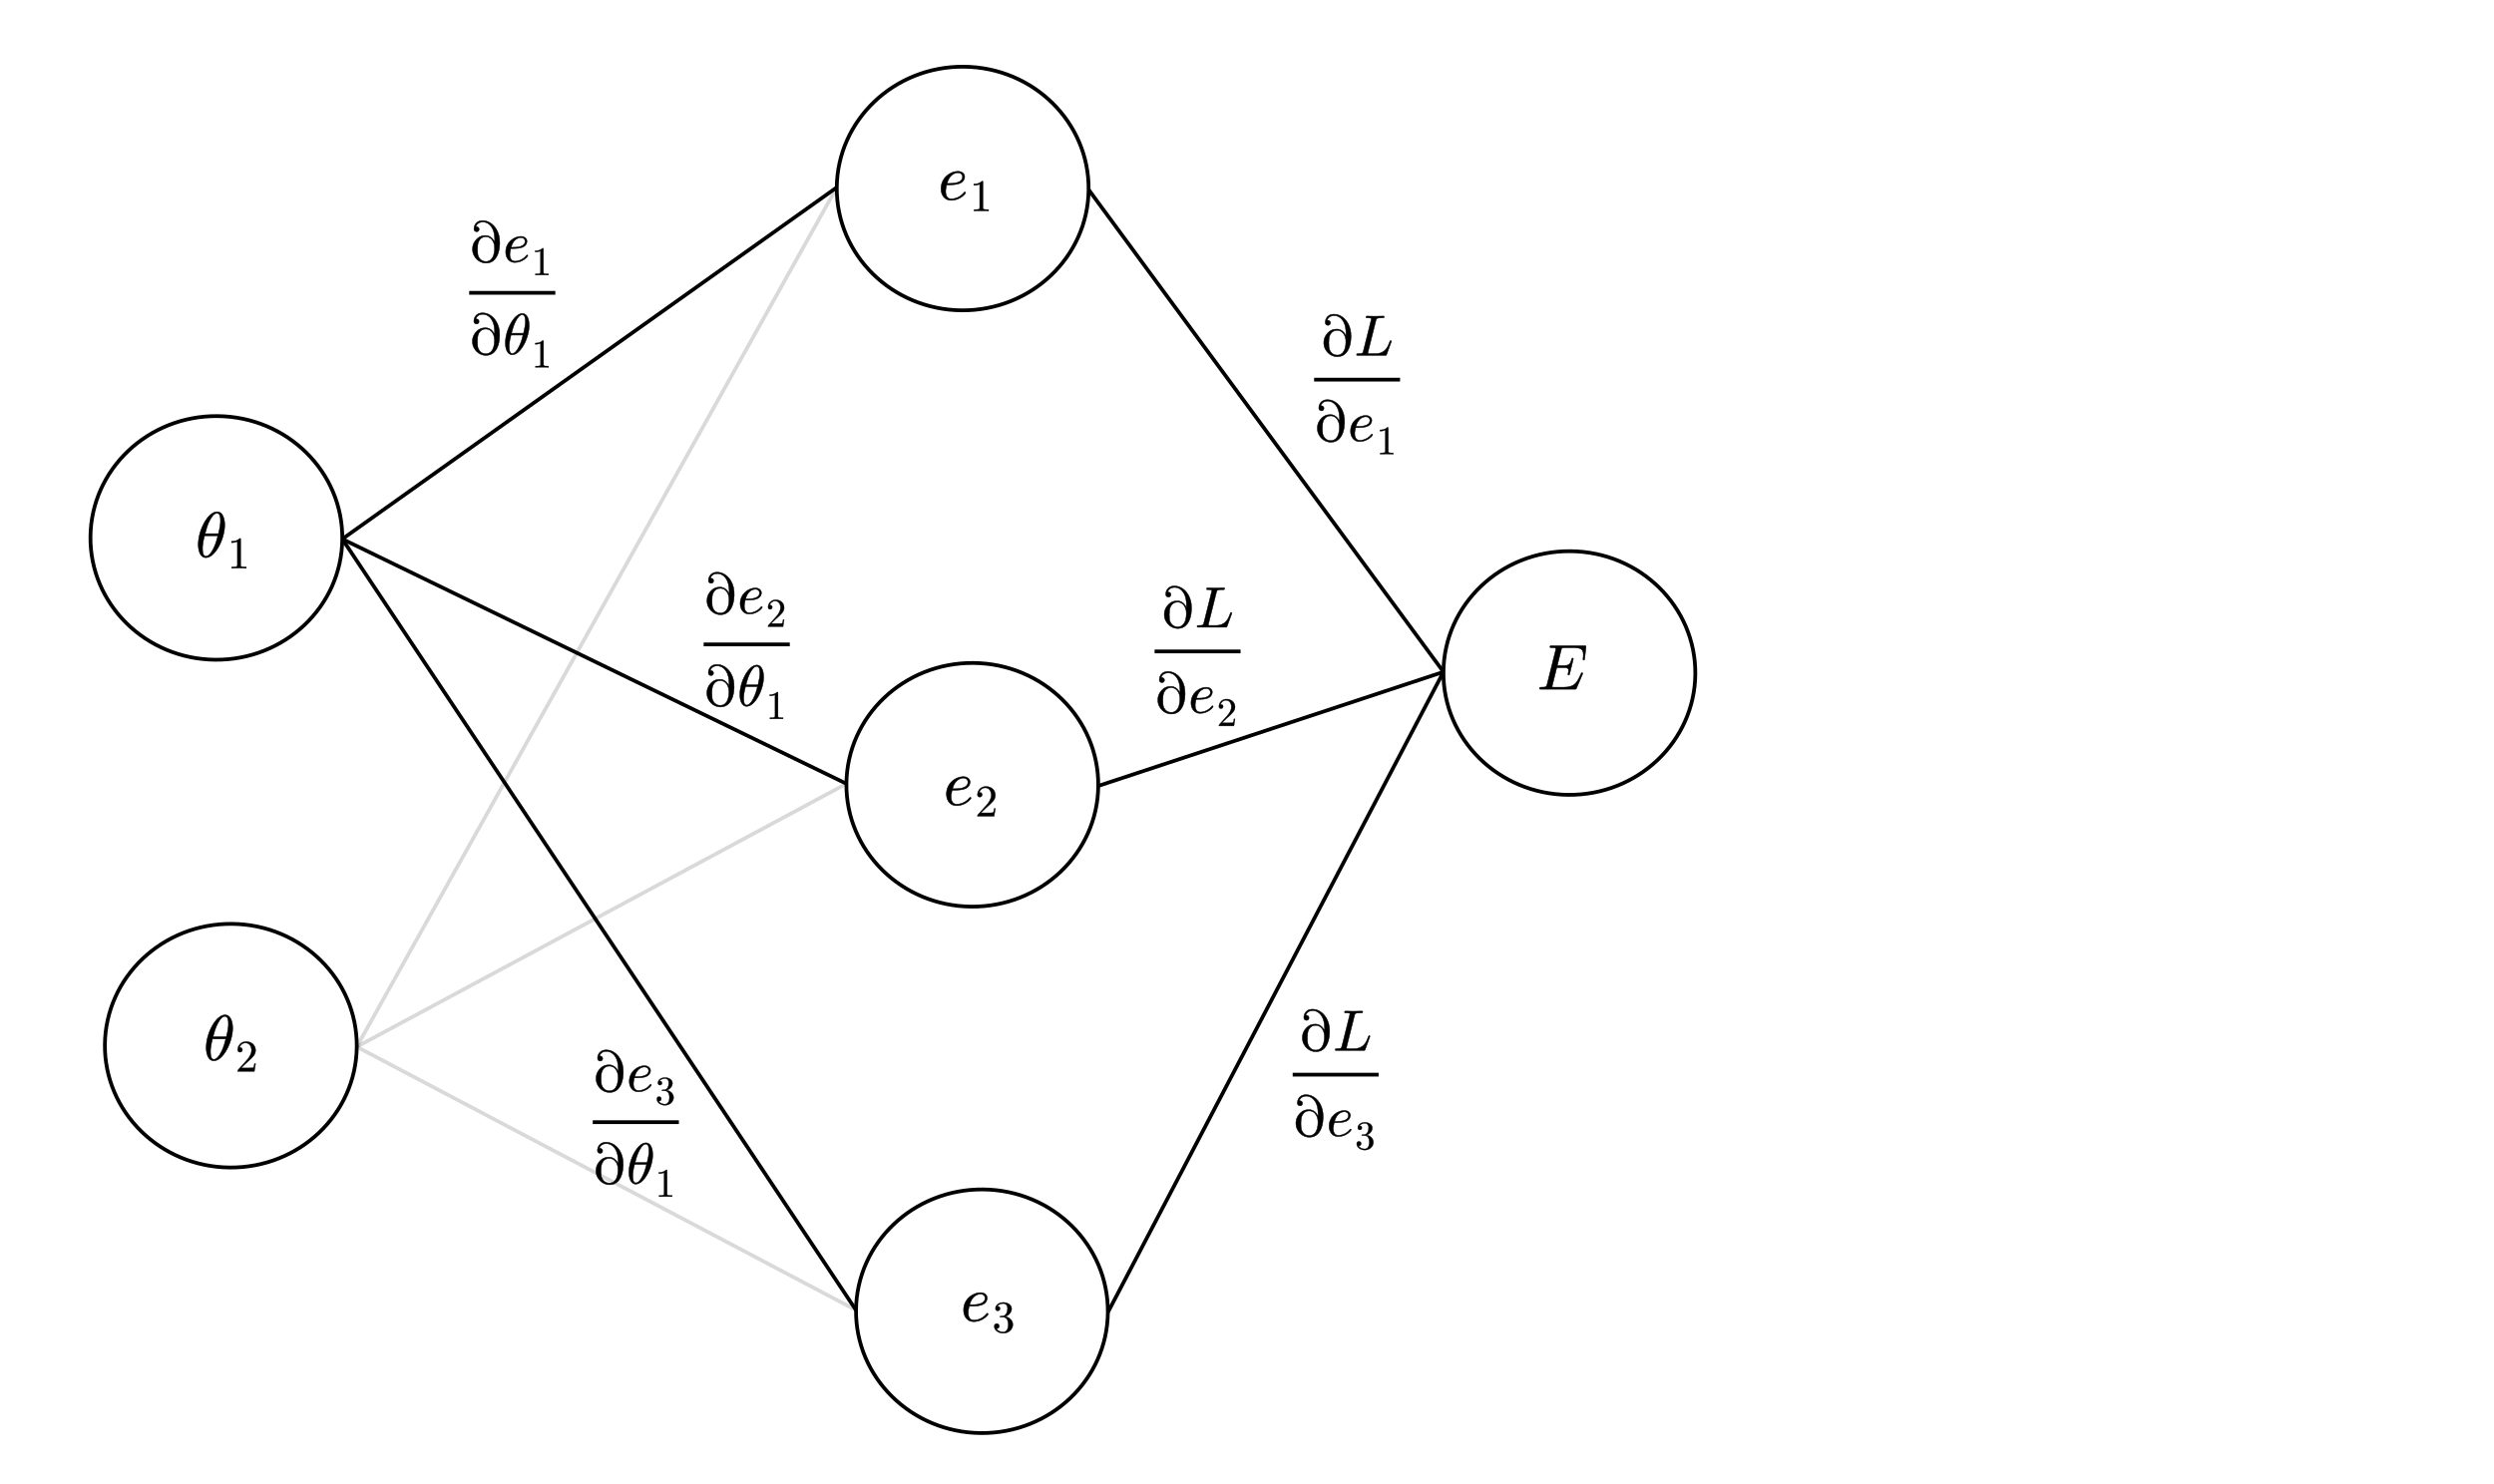
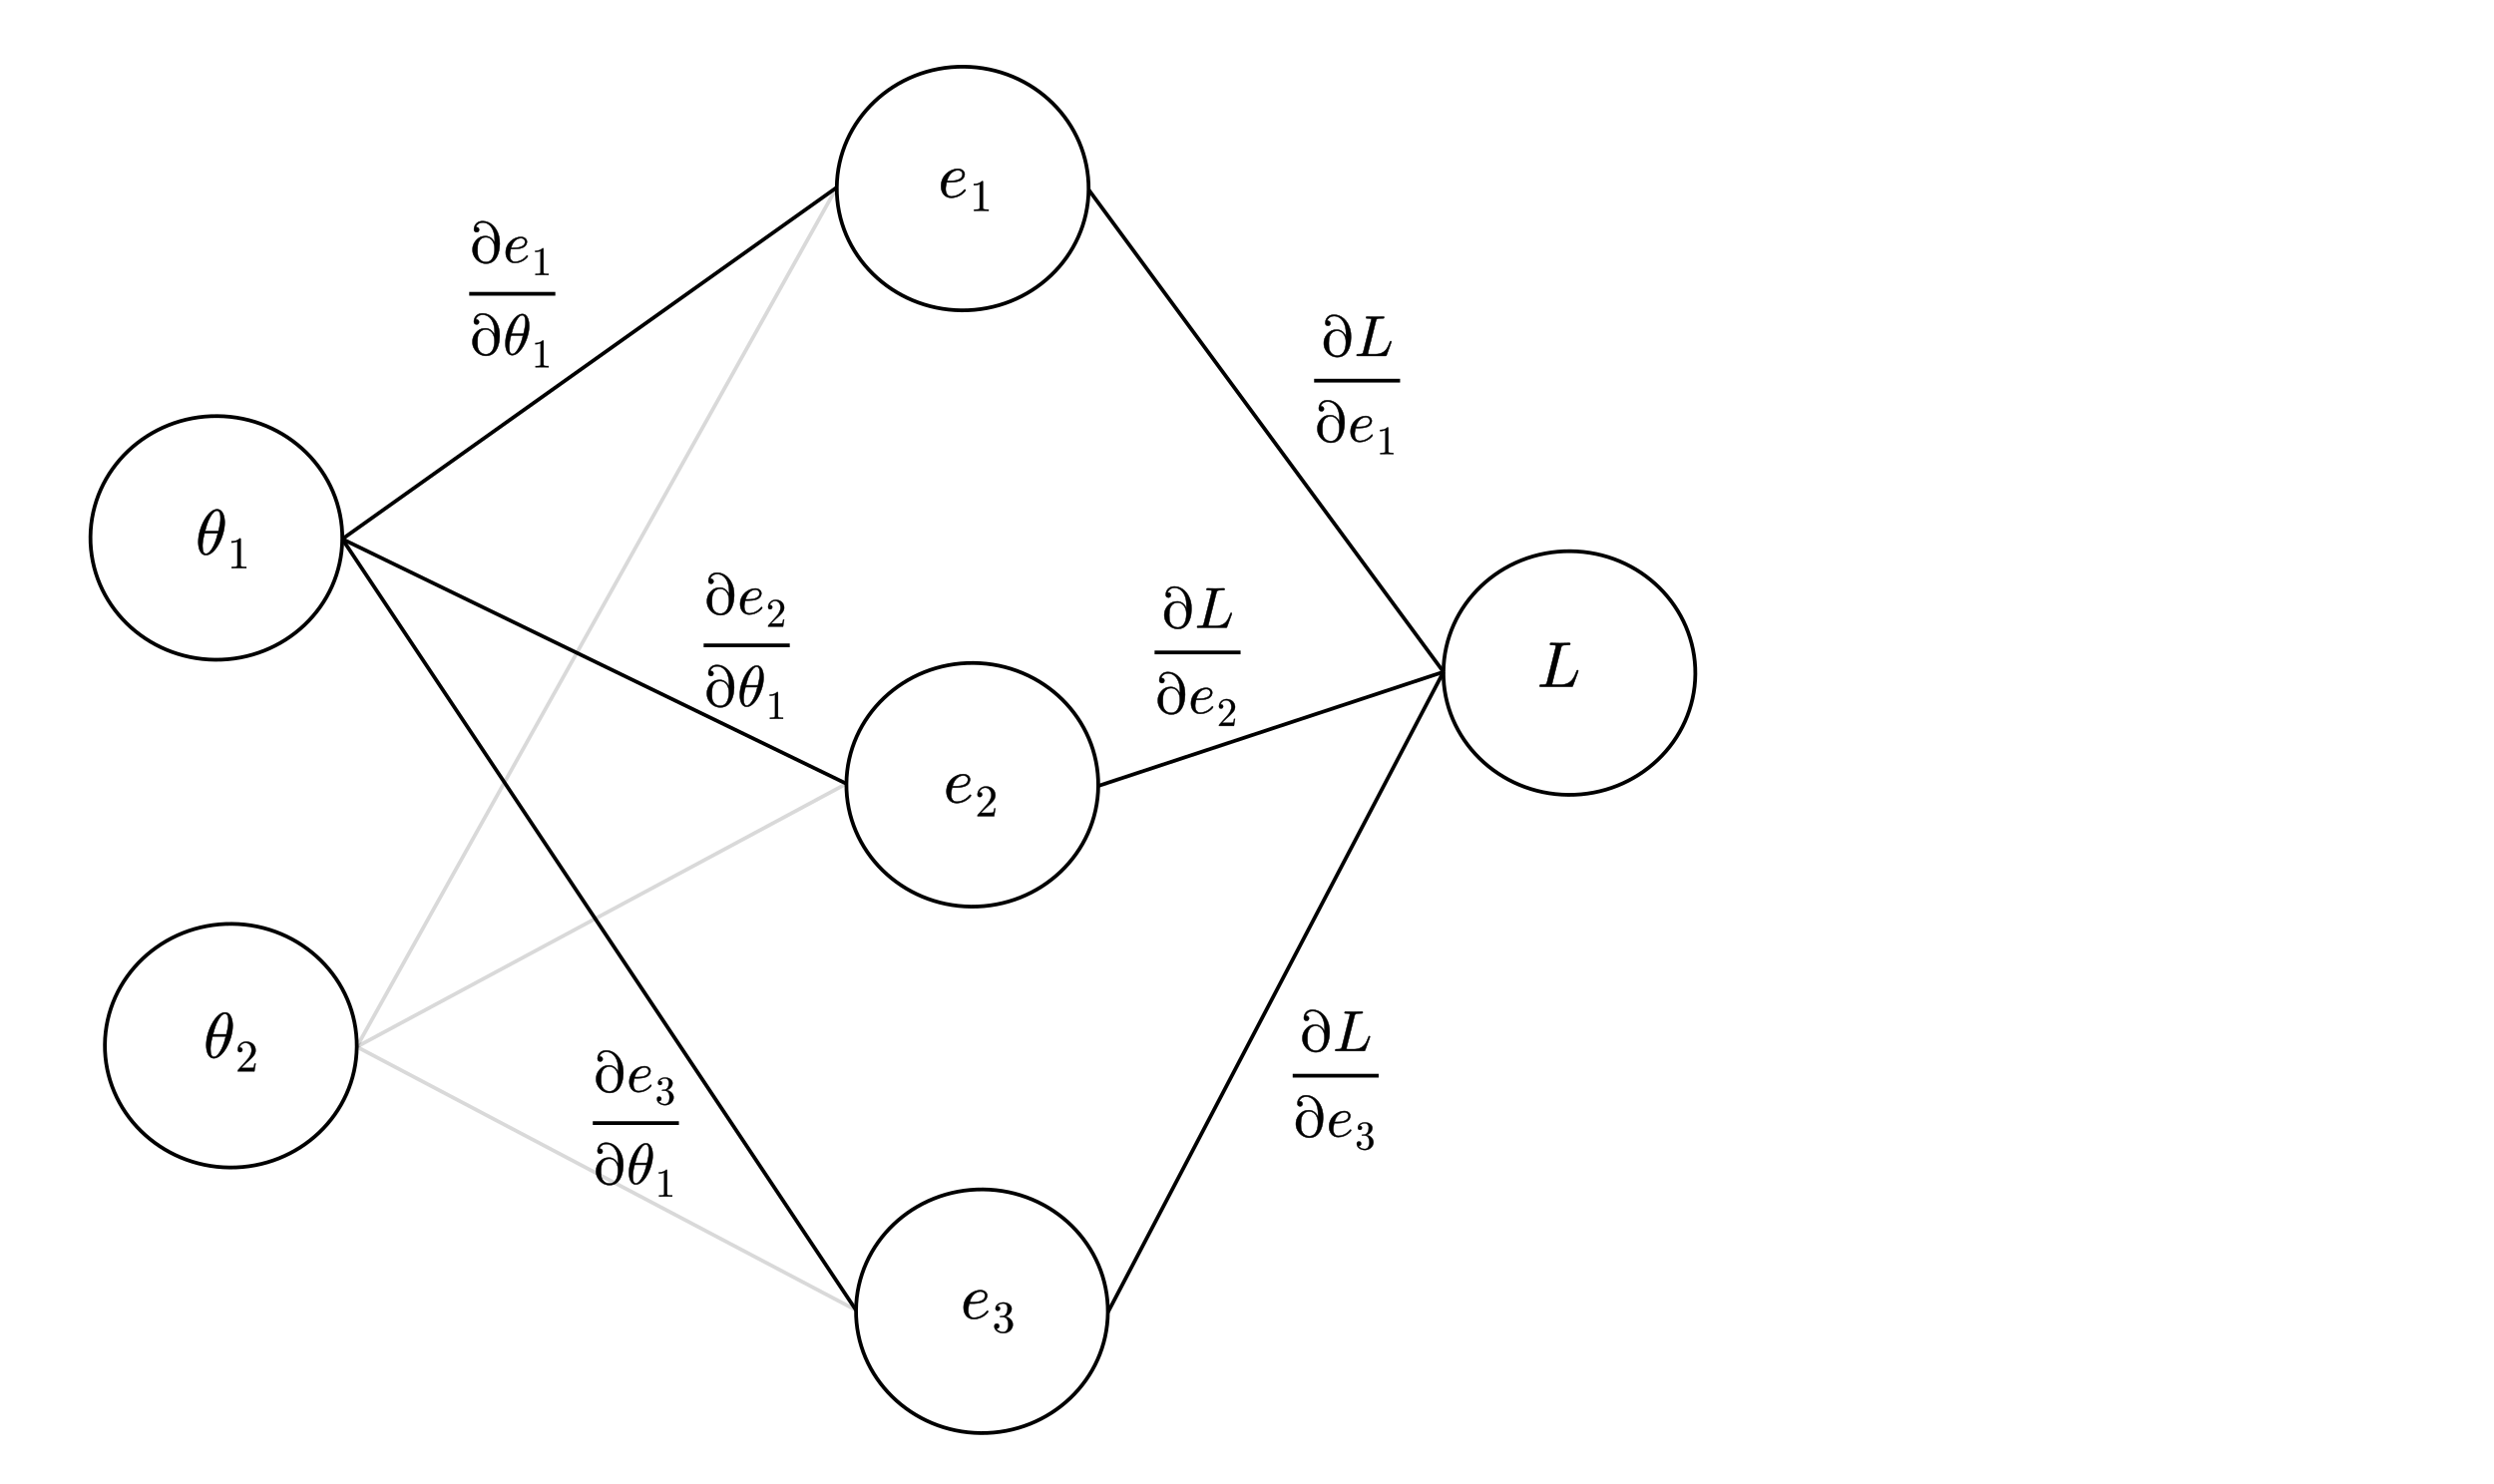
<svg xmlns="http://www.w3.org/2000/svg" x="0" y="0" width="662" height="394" style="         width:662px;         height:394px;         background: #FFF;         fill: none; ">
  <svg class="role-diagram-draw-area">
    <g class="shapes-region" style="stroke: black; fill: none;">
      <g class="composite-shape">
        <path class="real" d=" M222.11,49.76 C222.28,31.89 237.38,17.54 255.84,17.71 C274.3,17.87 289.13,32.49 288.96,50.35 C288.79,68.21 273.69,82.56 255.23,82.4 C236.77,82.23 221.94,67.62 222.11,49.76 Z" style="stroke-width: 1; stroke: rgb(0, 0, 0); fill: none; fill-opacity: 1;" />
      </g>
      <g class="composite-shape">
        <path class="real" d=" M224.67,208.08 C224.83,190.22 239.94,175.87 258.4,176.03 C276.86,176.2 291.69,190.81 291.52,208.68 C291.35,226.54 276.25,240.89 257.79,240.72 C239.33,240.56 224.5,225.95 224.67,208.08 Z" style="stroke-width: 1; stroke: rgb(0, 0, 0); fill: none; fill-opacity: 1;" />
      </g>
      <g class="composite-shape">
        <path class="real" d=" M227.22,347.85 C227.39,329.99 242.49,315.64 260.95,315.81 C279.41,315.97 294.24,330.59 294.07,348.45 C293.91,366.31 278.8,380.66 260.34,380.5 C241.88,380.33 227.05,365.72 227.22,347.85 Z" style="stroke-width: 1; stroke: rgb(0, 0, 0); fill: none; fill-opacity: 1;" />
      </g>
      <g class="composite-shape">
        <path class="real" d=" M24.01,142.52 C24.18,124.66 39.28,110.31 57.74,110.48 C76.2,110.64 91.03,125.26 90.86,143.12 C90.7,160.98 75.59,175.33 57.13,175.17 C38.67,175 23.84,160.39 24.01,142.52 Z" style="stroke-width: 1; stroke: rgb(0, 0, 0); fill: none; fill-opacity: 1;" />
      </g>
      <g class="composite-shape">
        <path class="real" d=" M27.84,277.35 C28.01,259.49 43.12,245.14 61.58,245.3 C80.04,245.47 94.87,260.08 94.7,277.94 C94.53,295.81 79.43,310.16 60.97,309.99 C42.51,309.83 27.68,295.21 27.84,277.35 Z" style="stroke-width: 1; stroke: rgb(0, 0, 0); fill: none; fill-opacity: 1;" />
      </g>
      <g class="arrow-line">
        <path class="connection real" stroke-dasharray="" d="  M90.86,143.12 L222.11,49.76" style="stroke: rgb(0, 0, 0); stroke-width: 1; fill: none; fill-opacity: 1;" />
      </g>
      <g class="arrow-line">
        <path class="connection real" stroke-dasharray="" d="  M90.86,143.12 L224.67,208.09" style="stroke: rgb(0, 0, 0); stroke-width: 1; fill: none; fill-opacity: 1;" />
      </g>
      <g class="arrow-line">
        <path class="connection real" stroke-dasharray="" d="  M90.86,143.12 L227.22,347.86" style="stroke: rgb(0, 0, 0); stroke-width: 1; fill: none; fill-opacity: 1;" />
      </g>
      <g class="composite-shape">
        <path class="real" d=" M383.14,178.4 C383.31,160.53 398.41,146.18 416.88,146.35 C435.34,146.51 450.17,161.13 450,178.99 C449.83,196.85 434.73,211.2 416.27,211.04 C397.8,210.87 382.98,196.26 383.14,178.4 Z" style="stroke-width: 1; stroke: rgb(0, 0, 0); fill: none; fill-opacity: 1;" />
      </g>
      <g class="arrow-line">
        <path class="connection real" stroke-dasharray="" d="  M288.96,50.35 L383.15,178.4" style="stroke: rgb(0, 0, 0); stroke-width: 1; fill: none; fill-opacity: 1;" />
      </g>
      <g class="arrow-line">
        <path class="connection real" stroke-dasharray="" d="  M291.52,208.67 L383.15,178.4" style="stroke: rgb(0, 0, 0); stroke-width: 1; fill: none; fill-opacity: 1;" />
      </g>
      <g class="arrow-line">
        <path class="connection real" stroke-dasharray="" d="  M294.07,348.45 L383.15,178.4" style="stroke: rgb(0, 0, 0); stroke-width: 1; fill: none; fill-opacity: 1;" />
      </g>
      <g class="arrow-line">
        <path class="connection real" stroke-dasharray="" d="  M94.7,277.94 L222.11,49.76" style="stroke: rgb(0, 0, 0); stroke-opacity: 0.15; stroke-width: 1; fill: none; fill-opacity: 1;" />
      </g>
      <g class="arrow-line">
        <path class="connection real" stroke-dasharray="" d="  M94.7,277.94 L227.22,347.86" style="stroke: rgb(0, 0, 0); stroke-opacity: 0.15; stroke-width: 1; fill: none; fill-opacity: 1;" />
      </g>
      <g class="arrow-line">
        <path class="connection real" stroke-dasharray="" d="  M94.7,277.94 L224.67,208.09" style="stroke: rgb(0, 0, 0); stroke-opacity: 0.15; stroke-width: 1; fill: none; fill-opacity: 1;" />
      </g>
      <g />
    </g>
    <g />
    <g />
    <g />
  </svg>
  <svg width="660" height="392" style="width:660px;height:392px;font-family:LatinModern-Math, LatinModern, Asana-Math, Asana;background:#FFF;">
    <g>
      <g>
        <g>
-           <g transform="matrix(1,0,0,1,249,53)">
+           <g transform="matrix(1,0,0,1,249,52.33334)">
            <path transform="matrix(0.017,0,0,-0.017,0,0)" d="M430 107C430 113 424 120 418 120C413 120 411 118 405 110C326 11 217 11 205 11C127 11 118 95 118 127C118 139 119 170 134 231L187 231C216 231 290 233 340 254C410 284 415 343 415 357C415 401 377 442 308 442C197 442 46 345 46 170C46 68 105 -11 203 -11C346 -11 430 95 430 107ZM382 357C382 253 222 253 181 253L140 253C179 405 282 420 308 420C355 420 382 391 382 357Z" stroke="rgb(0,0,0)" stroke-opacity="1" stroke-width="8" fill="rgb(0,0,0)" fill-opacity="1" />
          </g>
        </g>
        <g>
          <g>
            <g>
              <g>
-                 <g transform="matrix(1,0,0,1,257.425,56.0125)">
+                 <g transform="matrix(1,0,0,1,257.4271,56.00417)">
                  <path transform="matrix(0.0119,0,0,-0.0119,0,0)" d="M419 0L419 31L387 31C297 31 294 42 294 79L294 640C294 664 294 666 271 666C209 602 121 602 89 602L89 571C109 571 168 571 220 597L220 79C220 43 217 31 127 31L95 31L95 0C130 3 217 3 257 3C297 3 384 3 419 0Z" stroke="rgb(0,0,0)" stroke-opacity="1" stroke-width="8" fill="rgb(0,0,0)" fill-opacity="1" />
                </g>
              </g>
            </g>
          </g>
        </g>
      </g>
    </g>
    <g>
      <g>
        <g>
-           <g transform="matrix(1,0,0,1,250.4375,213.725)">
+           <g transform="matrix(1,0,0,1,250.4375,213.0521)">
            <path transform="matrix(0.017,0,0,-0.017,0,0)" d="M430 107C430 113 424 120 418 120C413 120 411 118 405 110C326 11 217 11 205 11C127 11 118 95 118 127C118 139 119 170 134 231L187 231C216 231 290 233 340 254C410 284 415 343 415 357C415 401 377 442 308 442C197 442 46 345 46 170C46 68 105 -11 203 -11C346 -11 430 95 430 107ZM382 357C382 253 222 253 181 253L140 253C179 405 282 420 308 420C355 420 382 391 382 357Z" stroke="rgb(0,0,0)" stroke-opacity="1" stroke-width="8" fill="rgb(0,0,0)" fill-opacity="1" />
          </g>
        </g>
        <g>
          <g>
            <g>
              <g>
-                 <g transform="matrix(1,0,0,1,258.8625,216.7375)">
+                 <g transform="matrix(1,0,0,1,258.8646,216.7229)">
                  <path transform="matrix(0.0119,0,0,-0.0119,0,0)" d="M449 174L424 174C419 144 412 100 402 85C395 77 329 77 307 77L127 77L233 180C389 318 449 372 449 472C449 586 359 666 237 666C124 666 50 574 50 485C50 429 100 429 103 429C120 429 155 441 155 482C155 508 137 534 102 534C94 534 92 534 89 533C112 598 166 635 224 635C315 635 358 554 358 472C358 392 308 313 253 251L61 37C50 26 50 24 50 0L421 0Z" stroke="rgb(0,0,0)" stroke-opacity="1" stroke-width="8" fill="rgb(0,0,0)" fill-opacity="1" />
                </g>
              </g>
            </g>
          </g>
        </g>
      </g>
    </g>
    <g>
      <g>
        <g>
-           <g transform="matrix(1,0,0,1,254.9875,350.725)">
+           <g transform="matrix(1,0,0,1,254.9896,350.0625)">
            <path transform="matrix(0.017,0,0,-0.017,0,0)" d="M430 107C430 113 424 120 418 120C413 120 411 118 405 110C326 11 217 11 205 11C127 11 118 95 118 127C118 139 119 170 134 231L187 231C216 231 290 233 340 254C410 284 415 343 415 357C415 401 377 442 308 442C197 442 46 345 46 170C46 68 105 -11 203 -11C346 -11 430 95 430 107ZM382 357C382 253 222 253 181 253L140 253C179 405 282 420 308 420C355 420 382 391 382 357Z" stroke="rgb(0,0,0)" stroke-opacity="1" stroke-width="8" fill="rgb(0,0,0)" fill-opacity="1" />
          </g>
        </g>
        <g>
          <g>
            <g>
              <g>
-                 <g transform="matrix(1,0,0,1,263.4125,353.7375)">
+                 <g transform="matrix(1,0,0,1,263.4167,353.7334)">
                  <path transform="matrix(0.0119,0,0,-0.0119,0,0)" d="M457 171C457 253 394 331 290 352C372 379 430 449 430 528C430 610 342 666 246 666C145 666 69 606 69 530C69 497 91 478 120 478C151 478 171 500 171 529C171 579 124 579 109 579C140 628 206 641 242 641C283 641 338 619 338 529C338 517 336 459 310 415C280 367 246 364 221 363C213 362 189 360 182 360C174 359 167 358 167 348C167 337 174 337 191 337L235 337C317 337 354 269 354 171C354 35 285 6 241 6C198 6 123 23 88 82C123 77 154 99 154 137C154 173 127 193 98 193C74 193 42 179 42 135C42 44 135 -22 244 -22C366 -22 457 69 457 171Z" stroke="rgb(0,0,0)" stroke-opacity="1" stroke-width="8" fill="rgb(0,0,0)" fill-opacity="1" />
                </g>
              </g>
            </g>
          </g>
        </g>
      </g>
    </g>
    <g>
      <g>
        <g>
-           <g transform="matrix(1,0,0,1,51.91251,147.875)">
+           <g transform="matrix(1,0,0,1,51.91669,147.2083)">
            <path transform="matrix(0.017,0,0,-0.017,0,0)" d="M455 500C455 566 437 705 335 705C196 705 42 423 42 194C42 100 71 -11 162 -11C303 -11 455 276 455 500ZM389 562C389 513 381 462 357 363L148 363C165 427 185 507 225 578C252 627 289 683 334 683C383 683 389 619 389 562ZM348 331C337 285 316 200 278 128C243 60 205 11 162 11C129 11 108 40 108 133C108 175 114 233 140 331Z" stroke="rgb(0,0,0)" stroke-opacity="1" stroke-width="8" fill="rgb(0,0,0)" fill-opacity="1" />
          </g>
        </g>
        <g>
          <g>
            <g>
              <g>
-                 <g transform="matrix(1,0,0,1,60.38751,150.8875)">
+                 <g transform="matrix(1,0,0,1,60.39584,150.8792)">
                  <path transform="matrix(0.0119,0,0,-0.0119,0,0)" d="M419 0L419 31L387 31C297 31 294 42 294 79L294 640C294 664 294 666 271 666C209 602 121 602 89 602L89 571C109 571 168 571 220 597L220 79C220 43 217 31 127 31L95 31L95 0C130 3 217 3 257 3C297 3 384 3 419 0Z" stroke="rgb(0,0,0)" stroke-opacity="1" stroke-width="8" fill="rgb(0,0,0)" fill-opacity="1" />
                </g>
              </g>
            </g>
          </g>
        </g>
      </g>
    </g>
    <g>
      <g>
        <g>
-           <g transform="matrix(1,0,0,1,54.02499,281.4625)">
+           <g transform="matrix(1,0,0,1,54.03125,280.8021)">
            <path transform="matrix(0.017,0,0,-0.017,0,0)" d="M455 500C455 566 437 705 335 705C196 705 42 423 42 194C42 100 71 -11 162 -11C303 -11 455 276 455 500ZM389 562C389 513 381 462 357 363L148 363C165 427 185 507 225 578C252 627 289 683 334 683C383 683 389 619 389 562ZM348 331C337 285 316 200 278 128C243 60 205 11 162 11C129 11 108 40 108 133C108 175 114 233 140 331Z" stroke="rgb(0,0,0)" stroke-opacity="1" stroke-width="8" fill="rgb(0,0,0)" fill-opacity="1" />
          </g>
        </g>
        <g>
          <g>
            <g>
              <g>
-                 <g transform="matrix(1,0,0,1,62.5,284.475)">
+                 <g transform="matrix(1,0,0,1,62.51044,284.4729)">
                  <path transform="matrix(0.0119,0,0,-0.0119,0,0)" d="M449 174L424 174C419 144 412 100 402 85C395 77 329 77 307 77L127 77L233 180C389 318 449 372 449 472C449 586 359 666 237 666C124 666 50 574 50 485C50 429 100 429 103 429C120 429 155 441 155 482C155 508 137 534 102 534C94 534 92 534 89 533C112 598 166 635 224 635C315 635 358 554 358 472C358 392 308 313 253 251L61 37C50 26 50 24 50 0L421 0Z" stroke="rgb(0,0,0)" stroke-opacity="1" stroke-width="8" fill="rgb(0,0,0)" fill-opacity="1" />
                </g>
              </g>
            </g>
          </g>
        </g>
      </g>
    </g>
    <g>
      <g>
        <g>
-           <g transform="matrix(1,0,0,1,408,183)">
-             <path transform="matrix(0.017,0,0,-0.017,0,0)" d="M763 653C766 680 761 680 736 680L231 680C211 680 201 680 201 660C201 649 210 649 229 649C266 649 294 649 294 631C294 627 294 625 289 607L157 78C147 39 145 31 66 31C49 31 38 31 38 12C38 0 47 0 66 0L585 0C608 0 609 1 616 17L708 233C710 238 713 247 713 247C713 247 713 258 701 258C692 258 690 252 688 246C623 98 586 31 415 31L269 31C255 31 253 31 247 32C237 33 234 34 234 42C234 45 234 47 239 65L307 338L406 338C491 338 491 317 491 292C491 285 491 273 484 243C482 238 481 235 481 232C481 227 485 221 494 221C502 221 505 226 509 241L566 475C566 481 561 486 554 486C545 486 543 480 540 468C519 392 501 369 409 369L315 369L375 610C384 645 385 649 429 649L570 649C692 649 722 620 722 538C722 514 722 512 718 485C718 479 717 472 717 467C717 462 720 455 729 455C740 455 741 461 743 480Z" stroke="rgb(0,0,0)" stroke-opacity="1" stroke-width="8" fill="rgb(0,0,0)" fill-opacity="1" />
-           </g>
-         </g>
-       </g>
-     </g>
-     <g>
-       <g>
-         <g>
-           <g>
-             <g>
-               <g>
-                 <g transform="matrix(1,0,0,1,350.525,94.375)">
+           <g transform="matrix(1,0,0,1,408,182.3333)">
+             <path transform="matrix(0.017,0,0,-0.017,0,0)" d="M643 247C643 251 640 258 631 258C622 258 621 253 614 237C580 145 536 31 363 31L269 31C255 31 253 31 247 32C237 33 234 34 234 42C234 45 234 47 239 65L374 605C383 641 386 652 480 652C510 652 518 652 518 671C518 683 507 683 502 683L354 680L221 683C214 683 202 683 202 663C202 652 211 652 230 652C230 652 251 652 268 650C286 648 295 647 295 634C295 630 294 627 291 615L157 78C147 39 145 31 66 31C49 31 39 31 39 11C39 0 48 0 66 0L529 0C553 0 554 0 560 17L639 233C643 244 643 247 643 247Z" stroke="rgb(0,0,0)" stroke-opacity="1" stroke-width="8" fill="rgb(0,0,0)" fill-opacity="1" />
+           </g>
+         </g>
+       </g>
+     </g>
+     <g>
+       <g>
+         <g>
+           <g>
+             <g>
+               <g>
+                 <g transform="matrix(1,0,0,1,350.5312,94.50834)">
                  <path transform="matrix(0.0153,0,0,-0.0153,0,0)" d="M515 457C475 616 357 716 234 716C89 716 76 586 83 558C86 544 99 523 129 523C162 523 176 553 170 576C161 611 130 611 114 611C140 685 209 691 238 691C311 691 394 639 427 510C436 471 443 420 441 339C416 401 361 457 283 457C222 457 161 441 102 363C40 280 56 187 64 156C80 94 152 -22 292 -22C530 -22 551 314 515 457ZM432 303C450 231 443 6 289 6C179 6 153 109 150 119C144 146 134 286 160 346C185 403 226 435 288 435C397 435 427 323 432 303ZM1229 247C1229 251 1226 258 1217 258C1208 258 1207 253 1200 237C1166 145 1122 31 949 31L855 31C841 31 839 31 833 32C823 33 820 34 820 42C820 45 820 47 825 65L960 605C969 641 972 652 1066 652C1096 652 1104 652 1104 671C1104 683 1093 683 1088 683L940 680L807 683C800 683 788 683 788 663C788 652 797 652 816 652C816 652 837 652 854 650C872 648 881 647 881 634C881 630 880 627 877 615L743 78C733 39 731 31 652 31C635 31 625 31 625 11C625 0 634 0 652 0L1115 0C1139 0 1140 0 1146 17L1225 233C1229 244 1229 247 1229 247Z" stroke="rgb(0,0,0)" stroke-opacity="1" stroke-width="8" fill="rgb(0,0,0)" fill-opacity="1" />
                </g>
              </g>
            </g>
          </g>
          <g>
            <g>
              <g>
-                 <g transform="matrix(1,0,0,1,348.8125,117.075)">
-                   <path transform="matrix(0.0153,0,0,-0.0153,0,0)" d="M515 457C475 616 357 716 234 716C89 716 76 586 83 558C86 544 99 523 129 523C162 523 176 553 170 576C161 611 130 611 114 611C140 685 209 691 238 691C311 691 394 639 427 510C436 471 443 420 441 339C416 401 361 457 283 457C222 457 161 441 102 363C40 280 56 187 64 156C80 94 152 -22 292 -22C530 -22 551 314 515 457ZM432 303C450 231 443 6 289 6C179 6 153 109 150 119C144 146 134 286 160 346C185 403 226 435 288 435C397 435 427 323 432 303ZM1016 107C1016 113 1010 120 1004 120C999 120 997 118 991 110C912 11 803 11 791 11C713 11 704 95 704 127C704 139 705 170 720 231L773 231C802 231 876 233 926 254C996 284 1001 343 1001 357C1001 401 963 442 894 442C783 442 632 345 632 170C632 68 691 -11 789 -11C932 -11 1016 95 1016 107ZM968 357C968 253 808 253 767 253L726 253C765 405 868 420 894 420C941 420 968 391 968 357Z" stroke="rgb(0,0,0)" stroke-opacity="1" stroke-width="8" fill="rgb(0,0,0)" fill-opacity="1" />
-                 </g>
-               </g>
-               <g>
-                 <g>
-                   <g>
-                     <g>
-                       <g transform="matrix(1,0,0,1,365.35,120.585)">
+                 <g transform="matrix(1,0,0,1,348.8125,117.2167)">
+                   <path transform="matrix(0.0153,0,0,-0.0153,0,0)" d="M515 457C475 616 357 716 234 716C89 716 76 586 83 558C86 544 99 523 129 523C162 523 176 553 170 576C161 611 130 611 114 611C140 685 209 691 238 691C311 691 394 639 427 510C436 471 443 420 441 339C416 401 361 457 283 457C222 457 161 441 102 363C40 280 56 187 64 156C80 94 152 -22 292 -22C530 -22 551 314 515 457ZM432 303C450 231 443 6 289 6C179 6 153 109 150 119C144 146 134 286 160 346C185 403 226 435 288 435C397 435 427 323 432 303ZM1016 107C1016 113 1010 120 1004 120C999 120 997 118 991 110C912 11 803 11 791 11C713 11 704 95 704 127C704 139 705 170 720 231L773 231C802 231 876 233 926 254C996 284 1001 343 1001 357C1001 401 963 442 894 442C783 442 632 345 632 170C632 68 691 -11 789 -11C932 -11 1016 95 1016 107ZM968 357C968 253 808 253 767 253L726 253C765 405 868 420 894 420C941 420 968 391 968 357Z" stroke="rgb(0,0,0)" stroke-opacity="1" stroke-width="8" fill="rgb(0,0,0)" fill-opacity="1" />
+                 </g>
+               </g>
+               <g>
+                 <g>
+                   <g>
+                     <g>
+                       <g transform="matrix(1,0,0,1,365.3646,120.585)">
                        <path transform="matrix(0.01071,0,0,-0.01071,0,0)" d="M419 0L419 31L387 31C297 31 294 42 294 79L294 640C294 664 294 666 271 666C209 602 121 602 89 602L89 571C109 571 168 571 220 597L220 79C220 43 217 31 127 31L95 31L95 0C130 3 217 3 257 3C297 3 384 3 419 0Z" stroke="rgb(0,0,0)" stroke-opacity="1" stroke-width="8" fill="rgb(0,0,0)" fill-opacity="1" />
                      </g>
                    </g>
                  </g>
                </g>
              </g>
            </g>
          </g>
-           <line style="fill:none;stroke-width:1px;stroke:rgb(0, 0, 0);" x1="348.812" y1="100.8" x2="371.625" y2="100.8" />
-         </g>
-       </g>
-     </g>
-     <g>
-       <g>
-         <g>
-           <g>
-             <g>
-               <g>
-                 <g transform="matrix(1,0,0,1,308.1875,166.5375)">
+           <line style="fill:none;stroke-width:1px;stroke:rgb(0, 0, 0);" x1="348.812" y1="101.073" x2="371.635" y2="101.073" />
+         </g>
+       </g>
+     </g>
+     <g>
+       <g>
+         <g>
+           <g>
+             <g>
+               <g>
+                 <g transform="matrix(1,0,0,1,308.1875,166.6646)">
                  <path transform="matrix(0.0153,0,0,-0.0153,0,0)" d="M515 457C475 616 357 716 234 716C89 716 76 586 83 558C86 544 99 523 129 523C162 523 176 553 170 576C161 611 130 611 114 611C140 685 209 691 238 691C311 691 394 639 427 510C436 471 443 420 441 339C416 401 361 457 283 457C222 457 161 441 102 363C40 280 56 187 64 156C80 94 152 -22 292 -22C530 -22 551 314 515 457ZM432 303C450 231 443 6 289 6C179 6 153 109 150 119C144 146 134 286 160 346C185 403 226 435 288 435C397 435 427 323 432 303ZM1229 247C1229 251 1226 258 1217 258C1208 258 1207 253 1200 237C1166 145 1122 31 949 31L855 31C841 31 839 31 833 32C823 33 820 34 820 42C820 45 820 47 825 65L960 605C969 641 972 652 1066 652C1096 652 1104 652 1104 671C1104 683 1093 683 1088 683L940 680L807 683C800 683 788 683 788 663C788 652 797 652 816 652C816 652 837 652 854 650C872 648 881 647 881 634C881 630 880 627 877 615L743 78C733 39 731 31 652 31C635 31 625 31 625 11C625 0 634 0 652 0L1115 0C1139 0 1140 0 1146 17L1225 233C1229 244 1229 247 1229 247Z" stroke="rgb(0,0,0)" stroke-opacity="1" stroke-width="8" fill="rgb(0,0,0)" fill-opacity="1" />
                </g>
              </g>
            </g>
          </g>
          <g>
            <g>
              <g>
-                 <g transform="matrix(1,0,0,1,306.475,189.2375)">
-                   <path transform="matrix(0.0153,0,0,-0.0153,0,0)" d="M515 457C475 616 357 716 234 716C89 716 76 586 83 558C86 544 99 523 129 523C162 523 176 553 170 576C161 611 130 611 114 611C140 685 209 691 238 691C311 691 394 639 427 510C436 471 443 420 441 339C416 401 361 457 283 457C222 457 161 441 102 363C40 280 56 187 64 156C80 94 152 -22 292 -22C530 -22 551 314 515 457ZM432 303C450 231 443 6 289 6C179 6 153 109 150 119C144 146 134 286 160 346C185 403 226 435 288 435C397 435 427 323 432 303ZM1016 107C1016 113 1010 120 1004 120C999 120 997 118 991 110C912 11 803 11 791 11C713 11 704 95 704 127C704 139 705 170 720 231L773 231C802 231 876 233 926 254C996 284 1001 343 1001 357C1001 401 963 442 894 442C783 442 632 345 632 170C632 68 691 -11 789 -11C932 -11 1016 95 1016 107ZM968 357C968 253 808 253 767 253L726 253C765 405 868 420 894 420C941 420 968 391 968 357Z" stroke="rgb(0,0,0)" stroke-opacity="1" stroke-width="8" fill="rgb(0,0,0)" fill-opacity="1" />
-                 </g>
-               </g>
-               <g>
-                 <g>
-                   <g>
-                     <g>
-                       <g transform="matrix(1,0,0,1,323.0125,192.7475)">
+                 <g transform="matrix(1,0,0,1,306.4688,189.3729)">
+                   <path transform="matrix(0.0153,0,0,-0.0153,0,0)" d="M515 457C475 616 357 716 234 716C89 716 76 586 83 558C86 544 99 523 129 523C162 523 176 553 170 576C161 611 130 611 114 611C140 685 209 691 238 691C311 691 394 639 427 510C436 471 443 420 441 339C416 401 361 457 283 457C222 457 161 441 102 363C40 280 56 187 64 156C80 94 152 -22 292 -22C530 -22 551 314 515 457ZM432 303C450 231 443 6 289 6C179 6 153 109 150 119C144 146 134 286 160 346C185 403 226 435 288 435C397 435 427 323 432 303ZM1016 107C1016 113 1010 120 1004 120C999 120 997 118 991 110C912 11 803 11 791 11C713 11 704 95 704 127C704 139 705 170 720 231L773 231C802 231 876 233 926 254C996 284 1001 343 1001 357C1001 401 963 442 894 442C783 442 632 345 632 170C632 68 691 -11 789 -11C932 -11 1016 95 1016 107ZM968 357C968 253 808 253 767 253L726 253C765 405 868 420 894 420C941 420 968 391 968 357Z" stroke="rgb(0,0,0)" stroke-opacity="1" stroke-width="8" fill="rgb(0,0,0)" fill-opacity="1" />
+                 </g>
+               </g>
+               <g>
+                 <g>
+                   <g>
+                     <g>
+                       <g transform="matrix(1,0,0,1,323.0209,192.7413)">
                        <path transform="matrix(0.01071,0,0,-0.01071,0,0)" d="M449 174L424 174C419 144 412 100 402 85C395 77 329 77 307 77L127 77L233 180C389 318 449 372 449 472C449 586 359 666 237 666C124 666 50 574 50 485C50 429 100 429 103 429C120 429 155 441 155 482C155 508 137 534 102 534C94 534 92 534 89 533C112 598 166 635 224 635C315 635 358 554 358 472C358 392 308 313 253 251L61 37C50 26 50 24 50 0L421 0Z" stroke="rgb(0,0,0)" stroke-opacity="1" stroke-width="8" fill="rgb(0,0,0)" fill-opacity="1" />
                      </g>
                    </g>
                  </g>
                </g>
              </g>
            </g>
          </g>
-           <line style="fill:none;stroke-width:1px;stroke:rgb(0, 0, 0);" x1="306.475" y1="172.963" x2="329.288" y2="172.963" />
-         </g>
-       </g>
-     </g>
-     <g>
-       <g>
-         <g>
-           <g>
-             <g>
-               <g>
-                 <g transform="matrix(1,0,0,1,344.8375,278.9125)">
+           <line style="fill:none;stroke-width:1px;stroke:rgb(0, 0, 0);" x1="306.469" y1="173.229" x2="329.292" y2="173.229" />
+         </g>
+       </g>
+     </g>
+     <g>
+       <g>
+         <g>
+           <g>
+             <g>
+               <g>
+                 <g transform="matrix(1,0,0,1,344.8438,279.05)">
                  <path transform="matrix(0.0153,0,0,-0.0153,0,0)" d="M515 457C475 616 357 716 234 716C89 716 76 586 83 558C86 544 99 523 129 523C162 523 176 553 170 576C161 611 130 611 114 611C140 685 209 691 238 691C311 691 394 639 427 510C436 471 443 420 441 339C416 401 361 457 283 457C222 457 161 441 102 363C40 280 56 187 64 156C80 94 152 -22 292 -22C530 -22 551 314 515 457ZM432 303C450 231 443 6 289 6C179 6 153 109 150 119C144 146 134 286 160 346C185 403 226 435 288 435C397 435 427 323 432 303ZM1229 247C1229 251 1226 258 1217 258C1208 258 1207 253 1200 237C1166 145 1122 31 949 31L855 31C841 31 839 31 833 32C823 33 820 34 820 42C820 45 820 47 825 65L960 605C969 641 972 652 1066 652C1096 652 1104 652 1104 671C1104 683 1093 683 1088 683L940 680L807 683C800 683 788 683 788 663C788 652 797 652 816 652C816 652 837 652 854 650C872 648 881 647 881 634C881 630 880 627 877 615L743 78C733 39 731 31 652 31C635 31 625 31 625 11C625 0 634 0 652 0L1115 0C1139 0 1140 0 1146 17L1225 233C1229 244 1229 247 1229 247Z" stroke="rgb(0,0,0)" stroke-opacity="1" stroke-width="8" fill="rgb(0,0,0)" fill-opacity="1" />
                </g>
              </g>
            </g>
          </g>
          <g>
            <g>
              <g>
-                 <g transform="matrix(1,0,0,1,343.125,301.6125)">
-                   <path transform="matrix(0.0153,0,0,-0.0153,0,0)" d="M515 457C475 616 357 716 234 716C89 716 76 586 83 558C86 544 99 523 129 523C162 523 176 553 170 576C161 611 130 611 114 611C140 685 209 691 238 691C311 691 394 639 427 510C436 471 443 420 441 339C416 401 361 457 283 457C222 457 161 441 102 363C40 280 56 187 64 156C80 94 152 -22 292 -22C530 -22 551 314 515 457ZM432 303C450 231 443 6 289 6C179 6 153 109 150 119C144 146 134 286 160 346C185 403 226 435 288 435C397 435 427 323 432 303ZM1016 107C1016 113 1010 120 1004 120C999 120 997 118 991 110C912 11 803 11 791 11C713 11 704 95 704 127C704 139 705 170 720 231L773 231C802 231 876 233 926 254C996 284 1001 343 1001 357C1001 401 963 442 894 442C783 442 632 345 632 170C632 68 691 -11 789 -11C932 -11 1016 95 1016 107ZM968 357C968 253 808 253 767 253L726 253C765 405 868 420 894 420C941 420 968 391 968 357Z" stroke="rgb(0,0,0)" stroke-opacity="1" stroke-width="8" fill="rgb(0,0,0)" fill-opacity="1" />
-                 </g>
-               </g>
-               <g>
-                 <g>
-                   <g>
-                     <g>
-                       <g transform="matrix(1,0,0,1,359.6625,305.1225)">
+                 <g transform="matrix(1,0,0,1,343.125,301.7583)">
+                   <path transform="matrix(0.0153,0,0,-0.0153,0,0)" d="M515 457C475 616 357 716 234 716C89 716 76 586 83 558C86 544 99 523 129 523C162 523 176 553 170 576C161 611 130 611 114 611C140 685 209 691 238 691C311 691 394 639 427 510C436 471 443 420 441 339C416 401 361 457 283 457C222 457 161 441 102 363C40 280 56 187 64 156C80 94 152 -22 292 -22C530 -22 551 314 515 457ZM432 303C450 231 443 6 289 6C179 6 153 109 150 119C144 146 134 286 160 346C185 403 226 435 288 435C397 435 427 323 432 303ZM1016 107C1016 113 1010 120 1004 120C999 120 997 118 991 110C912 11 803 11 791 11C713 11 704 95 704 127C704 139 705 170 720 231L773 231C802 231 876 233 926 254C996 284 1001 343 1001 357C1001 401 963 442 894 442C783 442 632 345 632 170C632 68 691 -11 789 -11C932 -11 1016 95 1016 107ZM968 357C968 253 808 253 767 253L726 253C765 405 868 420 894 420C941 420 968 391 968 357Z" stroke="rgb(0,0,0)" stroke-opacity="1" stroke-width="8" fill="rgb(0,0,0)" fill-opacity="1" />
+                 </g>
+               </g>
+               <g>
+                 <g>
+                   <g>
+                     <g>
+                       <g transform="matrix(1,0,0,1,359.6771,305.1267)">
                        <path transform="matrix(0.01071,0,0,-0.01071,0,0)" d="M457 171C457 253 394 331 290 352C372 379 430 449 430 528C430 610 342 666 246 666C145 666 69 606 69 530C69 497 91 478 120 478C151 478 171 500 171 529C171 579 124 579 109 579C140 628 206 641 242 641C283 641 338 619 338 529C338 517 336 459 310 415C280 367 246 364 221 363C213 362 189 360 182 360C174 359 167 358 167 348C167 337 174 337 191 337L235 337C317 337 354 269 354 171C354 35 285 6 241 6C198 6 123 23 88 82C123 77 154 99 154 137C154 173 127 193 98 193C74 193 42 179 42 135C42 44 135 -22 244 -22C366 -22 457 69 457 171Z" stroke="rgb(0,0,0)" stroke-opacity="1" stroke-width="8" fill="rgb(0,0,0)" fill-opacity="1" />
                      </g>
                    </g>
                  </g>
                </g>
              </g>
            </g>
          </g>
-           <line style="fill:none;stroke-width:1px;stroke:rgb(0, 0, 0);" x1="343.125" y1="285.338" x2="365.938" y2="285.338" />
-         </g>
-       </g>
-     </g>
-     <g>
-       <g>
-         <g>
-           <g>
-             <g>
-               <g>
-                 <g transform="matrix(1,0,0,1,124.5625,69.52501)">
-                   <path transform="matrix(0.0153,0,0,-0.0153,0,0)" d="M515 457C475 616 357 716 234 716C89 716 76 586 83 558C86 544 99 523 129 523C162 523 176 553 170 576C161 611 130 611 114 611C140 685 209 691 238 691C311 691 394 639 427 510C436 471 443 420 441 339C416 401 361 457 283 457C222 457 161 441 102 363C40 280 56 187 64 156C80 94 152 -22 292 -22C530 -22 551 314 515 457ZM432 303C450 231 443 6 289 6C179 6 153 109 150 119C144 146 134 286 160 346C185 403 226 435 288 435C397 435 427 323 432 303ZM1016 107C1016 113 1010 120 1004 120C999 120 997 118 991 110C912 11 803 11 791 11C713 11 704 95 704 127C704 139 705 170 720 231L773 231C802 231 876 233 926 254C996 284 1001 343 1001 357C1001 401 963 442 894 442C783 442 632 345 632 170C632 68 691 -11 789 -11C932 -11 1016 95 1016 107ZM968 357C968 253 808 253 767 253L726 253C765 405 868 420 894 420C941 420 968 391 968 357Z" stroke="rgb(0,0,0)" stroke-opacity="1" stroke-width="8" fill="rgb(0,0,0)" fill-opacity="1" />
-                 </g>
-               </g>
-               <g>
-                 <g>
-                   <g>
-                     <g>
-                       <g transform="matrix(1,0,0,1,141.1,73.035)">
+           <line style="fill:none;stroke-width:1px;stroke:rgb(0, 0, 0);" x1="343.125" y1="285.615" x2="365.948" y2="285.615" />
+         </g>
+       </g>
+     </g>
+     <g>
+       <g>
+         <g>
+           <g>
+             <g>
+               <g>
+                 <g transform="matrix(1,0,0,1,124.5625,69.66459)">
+                   <path transform="matrix(0.0153,0,0,-0.0153,0,0)" d="M515 457C475 616 357 716 234 716C89 716 76 586 83 558C86 544 99 523 129 523C162 523 176 553 170 576C161 611 130 611 114 611C140 685 209 691 238 691C311 691 394 639 427 510C436 471 443 420 441 339C416 401 361 457 283 457C222 457 161 441 102 363C40 280 56 187 64 156C80 94 152 -22 292 -22C530 -22 551 314 515 457ZM432 303C450 231 443 6 289 6C179 6 153 109 150 119C144 146 134 286 160 346C185 403 226 435 288 435C397 435 427 323 432 303ZM1016 107C1016 113 1010 120 1004 120C999 120 997 118 991 110C912 11 803 11 791 11C713 11 704 95 704 127C704 139 705 170 720 231L773 231C802 231 876 233 926 254C996 284 1001 343 1001 357C1001 401 963 442 894 442C783 442 632 345 632 170C632 68 691 -11 789 -11C932 -11 1016 95 1016 107ZM968 357C968 253 808 253 767 253L726 253C765 405 868 420 894 420C941 420 968 391 968 357Z" stroke="rgb(0,0,0)" stroke-opacity="1" stroke-width="8" fill="rgb(0,0,0)" fill-opacity="1" />
+                 </g>
+               </g>
+               <g>
+                 <g>
+                   <g>
+                     <g>
+                       <g transform="matrix(1,0,0,1,141.1146,73.03292)">
                        <path transform="matrix(0.01071,0,0,-0.01071,0,0)" d="M419 0L419 31L387 31C297 31 294 42 294 79L294 640C294 664 294 666 271 666C209 602 121 602 89 602L89 571C109 571 168 571 220 597L220 79C220 43 217 31 127 31L95 31L95 0C130 3 217 3 257 3C297 3 384 3 419 0Z" stroke="rgb(0,0,0)" stroke-opacity="1" stroke-width="8" fill="rgb(0,0,0)" fill-opacity="1" />
                      </g>
                    </g>
                  </g>
                </g>
              </g>
            </g>
          </g>
          <g>
            <g>
              <g>
-                 <g transform="matrix(1,0,0,1,124.5375,94.02501)">
+                 <g transform="matrix(1,0,0,1,124.5417,94.15419)">
                  <path transform="matrix(0.0153,0,0,-0.0153,0,0)" d="M515 457C475 616 357 716 234 716C89 716 76 586 83 558C86 544 99 523 129 523C162 523 176 553 170 576C161 611 130 611 114 611C140 685 209 691 238 691C311 691 394 639 427 510C436 471 443 420 441 339C416 401 361 457 283 457C222 457 161 441 102 363C40 280 56 187 64 156C80 94 152 -22 292 -22C530 -22 551 314 515 457ZM432 303C450 231 443 6 289 6C179 6 153 109 150 119C144 146 134 286 160 346C185 403 226 435 288 435C397 435 427 323 432 303ZM1041 500C1041 566 1023 705 921 705C782 705 628 423 628 194C628 100 657 -11 748 -11C889 -11 1041 276 1041 500ZM975 562C975 513 967 462 943 363L734 363C751 427 771 507 811 578C838 627 875 683 920 683C969 683 975 619 975 562ZM934 331C923 285 902 200 864 128C829 60 791 11 748 11C715 11 694 40 694 133C694 175 700 233 726 331Z" stroke="rgb(0,0,0)" stroke-opacity="1" stroke-width="8" fill="rgb(0,0,0)" fill-opacity="1" />
                </g>
              </g>
              <g>
                <g>
                  <g>
                    <g>
-                       <g transform="matrix(1,0,0,1,141.125,97.535)">
+                       <g transform="matrix(1,0,0,1,141.1354,97.5225)">
                        <path transform="matrix(0.01071,0,0,-0.01071,0,0)" d="M419 0L419 31L387 31C297 31 294 42 294 79L294 640C294 664 294 666 271 666C209 602 121 602 89 602L89 571C109 571 168 571 220 597L220 79C220 43 217 31 127 31L95 31L95 0C130 3 217 3 257 3C297 3 384 3 419 0Z" stroke="rgb(0,0,0)" stroke-opacity="1" stroke-width="8" fill="rgb(0,0,0)" fill-opacity="1" />
                      </g>
                    </g>
                  </g>
                </g>
              </g>
            </g>
          </g>
-           <line style="fill:none;stroke-width:1px;stroke:rgb(0, 0, 0);" x1="124.538" y1="77.75" x2="147.4" y2="77.75" />
-         </g>
-       </g>
-     </g>
-     <g>
-       <g>
-         <g>
-           <g>
-             <g>
-               <g>
-                 <g transform="matrix(1,0,0,1,186.8,162.875)">
-                   <path transform="matrix(0.0153,0,0,-0.0153,0,0)" d="M515 457C475 616 357 716 234 716C89 716 76 586 83 558C86 544 99 523 129 523C162 523 176 553 170 576C161 611 130 611 114 611C140 685 209 691 238 691C311 691 394 639 427 510C436 471 443 420 441 339C416 401 361 457 283 457C222 457 161 441 102 363C40 280 56 187 64 156C80 94 152 -22 292 -22C530 -22 551 314 515 457ZM432 303C450 231 443 6 289 6C179 6 153 109 150 119C144 146 134 286 160 346C185 403 226 435 288 435C397 435 427 323 432 303ZM1016 107C1016 113 1010 120 1004 120C999 120 997 118 991 110C912 11 803 11 791 11C713 11 704 95 704 127C704 139 705 170 720 231L773 231C802 231 876 233 926 254C996 284 1001 343 1001 357C1001 401 963 442 894 442C783 442 632 345 632 170C632 68 691 -11 789 -11C932 -11 1016 95 1016 107ZM968 357C968 253 808 253 767 253L726 253C765 405 868 420 894 420C941 420 968 391 968 357Z" stroke="rgb(0,0,0)" stroke-opacity="1" stroke-width="8" fill="rgb(0,0,0)" fill-opacity="1" />
-                 </g>
-               </g>
-               <g>
-                 <g>
-                   <g>
-                     <g>
-                       <g transform="matrix(1,0,0,1,203.3375,166.385)">
+           <line style="fill:none;stroke-width:1px;stroke:rgb(0, 0, 0);" x1="124.542" y1="78.01" x2="147.406" y2="78.01" />
+         </g>
+       </g>
+     </g>
+     <g>
+       <g>
+         <g>
+           <g>
+             <g>
+               <g>
+                 <g transform="matrix(1,0,0,1,186.7917,163.0083)">
+                   <path transform="matrix(0.0153,0,0,-0.0153,0,0)" d="M515 457C475 616 357 716 234 716C89 716 76 586 83 558C86 544 99 523 129 523C162 523 176 553 170 576C161 611 130 611 114 611C140 685 209 691 238 691C311 691 394 639 427 510C436 471 443 420 441 339C416 401 361 457 283 457C222 457 161 441 102 363C40 280 56 187 64 156C80 94 152 -22 292 -22C530 -22 551 314 515 457ZM432 303C450 231 443 6 289 6C179 6 153 109 150 119C144 146 134 286 160 346C185 403 226 435 288 435C397 435 427 323 432 303ZM1016 107C1016 113 1010 120 1004 120C999 120 997 118 991 110C912 11 803 11 791 11C713 11 704 95 704 127C704 139 705 170 720 231L773 231C802 231 876 233 926 254C996 284 1001 343 1001 357C1001 401 963 442 894 442C783 442 632 345 632 170C632 68 691 -11 789 -11C932 -11 1016 95 1016 107ZM968 357C968 253 808 253 767 253L726 253C765 405 868 420 894 420C941 420 968 391 968 357Z" stroke="rgb(0,0,0)" stroke-opacity="1" stroke-width="8" fill="rgb(0,0,0)" fill-opacity="1" />
+                 </g>
+               </g>
+               <g>
+                 <g>
+                   <g>
+                     <g>
+                       <g transform="matrix(1,0,0,1,203.3438,166.3767)">
                        <path transform="matrix(0.01071,0,0,-0.01071,0,0)" d="M449 174L424 174C419 144 412 100 402 85C395 77 329 77 307 77L127 77L233 180C389 318 449 372 449 472C449 586 359 666 237 666C124 666 50 574 50 485C50 429 100 429 103 429C120 429 155 441 155 482C155 508 137 534 102 534C94 534 92 534 89 533C112 598 166 635 224 635C315 635 358 554 358 472C358 392 308 313 253 251L61 37C50 26 50 24 50 0L421 0Z" stroke="rgb(0,0,0)" stroke-opacity="1" stroke-width="8" fill="rgb(0,0,0)" fill-opacity="1" />
                      </g>
                    </g>
                  </g>
                </g>
              </g>
            </g>
          </g>
          <g>
            <g>
              <g>
-                 <g transform="matrix(1,0,0,1,186.775,187.375)">
+                 <g transform="matrix(1,0,0,1,186.7709,187.4979)">
                  <path transform="matrix(0.0153,0,0,-0.0153,0,0)" d="M515 457C475 616 357 716 234 716C89 716 76 586 83 558C86 544 99 523 129 523C162 523 176 553 170 576C161 611 130 611 114 611C140 685 209 691 238 691C311 691 394 639 427 510C436 471 443 420 441 339C416 401 361 457 283 457C222 457 161 441 102 363C40 280 56 187 64 156C80 94 152 -22 292 -22C530 -22 551 314 515 457ZM432 303C450 231 443 6 289 6C179 6 153 109 150 119C144 146 134 286 160 346C185 403 226 435 288 435C397 435 427 323 432 303ZM1041 500C1041 566 1023 705 921 705C782 705 628 423 628 194C628 100 657 -11 748 -11C889 -11 1041 276 1041 500ZM975 562C975 513 967 462 943 363L734 363C751 427 771 507 811 578C838 627 875 683 920 683C969 683 975 619 975 562ZM934 331C923 285 902 200 864 128C829 60 791 11 748 11C715 11 694 40 694 133C694 175 700 233 726 331Z" stroke="rgb(0,0,0)" stroke-opacity="1" stroke-width="8" fill="rgb(0,0,0)" fill-opacity="1" />
                </g>
              </g>
              <g>
                <g>
                  <g>
                    <g>
-                       <g transform="matrix(1,0,0,1,203.3625,190.885)">
+                       <g transform="matrix(1,0,0,1,203.3646,190.8663)">
                        <path transform="matrix(0.01071,0,0,-0.01071,0,0)" d="M419 0L419 31L387 31C297 31 294 42 294 79L294 640C294 664 294 666 271 666C209 602 121 602 89 602L89 571C109 571 168 571 220 597L220 79C220 43 217 31 127 31L95 31L95 0C130 3 217 3 257 3C297 3 384 3 419 0Z" stroke="rgb(0,0,0)" stroke-opacity="1" stroke-width="8" fill="rgb(0,0,0)" fill-opacity="1" />
                      </g>
                    </g>
                  </g>
                </g>
              </g>
            </g>
          </g>
-           <line style="fill:none;stroke-width:1px;stroke:rgb(0, 0, 0);" x1="186.775" y1="171.1" x2="209.638" y2="171.1" />
-         </g>
-       </g>
-     </g>
-     <g>
-       <g>
-         <g>
-           <g>
-             <g>
-               <g>
-                 <g transform="matrix(1,0,0,1,157.3625,289.725)">
-                   <path transform="matrix(0.0153,0,0,-0.0153,0,0)" d="M515 457C475 616 357 716 234 716C89 716 76 586 83 558C86 544 99 523 129 523C162 523 176 553 170 576C161 611 130 611 114 611C140 685 209 691 238 691C311 691 394 639 427 510C436 471 443 420 441 339C416 401 361 457 283 457C222 457 161 441 102 363C40 280 56 187 64 156C80 94 152 -22 292 -22C530 -22 551 314 515 457ZM432 303C450 231 443 6 289 6C179 6 153 109 150 119C144 146 134 286 160 346C185 403 226 435 288 435C397 435 427 323 432 303ZM1016 107C1016 113 1010 120 1004 120C999 120 997 118 991 110C912 11 803 11 791 11C713 11 704 95 704 127C704 139 705 170 720 231L773 231C802 231 876 233 926 254C996 284 1001 343 1001 357C1001 401 963 442 894 442C783 442 632 345 632 170C632 68 691 -11 789 -11C932 -11 1016 95 1016 107ZM968 357C968 253 808 253 767 253L726 253C765 405 868 420 894 420C941 420 968 391 968 357Z" stroke="rgb(0,0,0)" stroke-opacity="1" stroke-width="8" fill="rgb(0,0,0)" fill-opacity="1" />
-                 </g>
-               </g>
-               <g>
-                 <g>
-                   <g>
-                     <g>
-                       <g transform="matrix(1,0,0,1,173.9,293.235)">
+           <line style="fill:none;stroke-width:1px;stroke:rgb(0, 0, 0);" x1="186.771" y1="171.354" x2="209.635" y2="171.354" />
+         </g>
+       </g>
+     </g>
+     <g>
+       <g>
+         <g>
+           <g>
+             <g>
+               <g>
+                 <g transform="matrix(1,0,0,1,157.3646,289.8521)">
+                   <path transform="matrix(0.0153,0,0,-0.0153,0,0)" d="M515 457C475 616 357 716 234 716C89 716 76 586 83 558C86 544 99 523 129 523C162 523 176 553 170 576C161 611 130 611 114 611C140 685 209 691 238 691C311 691 394 639 427 510C436 471 443 420 441 339C416 401 361 457 283 457C222 457 161 441 102 363C40 280 56 187 64 156C80 94 152 -22 292 -22C530 -22 551 314 515 457ZM432 303C450 231 443 6 289 6C179 6 153 109 150 119C144 146 134 286 160 346C185 403 226 435 288 435C397 435 427 323 432 303ZM1016 107C1016 113 1010 120 1004 120C999 120 997 118 991 110C912 11 803 11 791 11C713 11 704 95 704 127C704 139 705 170 720 231L773 231C802 231 876 233 926 254C996 284 1001 343 1001 357C1001 401 963 442 894 442C783 442 632 345 632 170C632 68 691 -11 789 -11C932 -11 1016 95 1016 107ZM968 357C968 253 808 253 767 253L726 253C765 405 868 420 894 420C941 420 968 391 968 357Z" stroke="rgb(0,0,0)" stroke-opacity="1" stroke-width="8" fill="rgb(0,0,0)" fill-opacity="1" />
+                 </g>
+               </g>
+               <g>
+                 <g>
+                   <g>
+                     <g>
+                       <g transform="matrix(1,0,0,1,173.9167,293.2204)">
                        <path transform="matrix(0.01071,0,0,-0.01071,0,0)" d="M457 171C457 253 394 331 290 352C372 379 430 449 430 528C430 610 342 666 246 666C145 666 69 606 69 530C69 497 91 478 120 478C151 478 171 500 171 529C171 579 124 579 109 579C140 628 206 641 242 641C283 641 338 619 338 529C338 517 336 459 310 415C280 367 246 364 221 363C213 362 189 360 182 360C174 359 167 358 167 348C167 337 174 337 191 337L235 337C317 337 354 269 354 171C354 35 285 6 241 6C198 6 123 23 88 82C123 77 154 99 154 137C154 173 127 193 98 193C74 193 42 179 42 135C42 44 135 -22 244 -22C366 -22 457 69 457 171Z" stroke="rgb(0,0,0)" stroke-opacity="1" stroke-width="8" fill="rgb(0,0,0)" fill-opacity="1" />
                      </g>
                    </g>
                  </g>
                </g>
              </g>
            </g>
          </g>
          <g>
            <g>
              <g>
-                 <g transform="matrix(1,0,0,1,157.3375,314.225)">
+                 <g transform="matrix(1,0,0,1,157.3438,314.3417)">
                  <path transform="matrix(0.0153,0,0,-0.0153,0,0)" d="M515 457C475 616 357 716 234 716C89 716 76 586 83 558C86 544 99 523 129 523C162 523 176 553 170 576C161 611 130 611 114 611C140 685 209 691 238 691C311 691 394 639 427 510C436 471 443 420 441 339C416 401 361 457 283 457C222 457 161 441 102 363C40 280 56 187 64 156C80 94 152 -22 292 -22C530 -22 551 314 515 457ZM432 303C450 231 443 6 289 6C179 6 153 109 150 119C144 146 134 286 160 346C185 403 226 435 288 435C397 435 427 323 432 303ZM1041 500C1041 566 1023 705 921 705C782 705 628 423 628 194C628 100 657 -11 748 -11C889 -11 1041 276 1041 500ZM975 562C975 513 967 462 943 363L734 363C751 427 771 507 811 578C838 627 875 683 920 683C969 683 975 619 975 562ZM934 331C923 285 902 200 864 128C829 60 791 11 748 11C715 11 694 40 694 133C694 175 700 233 726 331Z" stroke="rgb(0,0,0)" stroke-opacity="1" stroke-width="8" fill="rgb(0,0,0)" fill-opacity="1" />
                </g>
              </g>
              <g>
                <g>
                  <g>
                    <g>
-                       <g transform="matrix(1,0,0,1,173.925,317.735)">
+                       <g transform="matrix(1,0,0,1,173.9375,317.71)">
                        <path transform="matrix(0.01071,0,0,-0.01071,0,0)" d="M419 0L419 31L387 31C297 31 294 42 294 79L294 640C294 664 294 666 271 666C209 602 121 602 89 602L89 571C109 571 168 571 220 597L220 79C220 43 217 31 127 31L95 31L95 0C130 3 217 3 257 3C297 3 384 3 419 0Z" stroke="rgb(0,0,0)" stroke-opacity="1" stroke-width="8" fill="rgb(0,0,0)" fill-opacity="1" />
                      </g>
                    </g>
                  </g>
                </g>
              </g>
            </g>
          </g>
-           <line style="fill:none;stroke-width:1px;stroke:rgb(0, 0, 0);" x1="157.337" y1="297.95" x2="180.2" y2="297.95" />
+           <line style="fill:none;stroke-width:1px;stroke:rgb(0, 0, 0);" x1="157.344" y1="298.198" x2="180.208" y2="298.198" />
        </g>
      </g>
    </g>
  </svg>
</svg>
